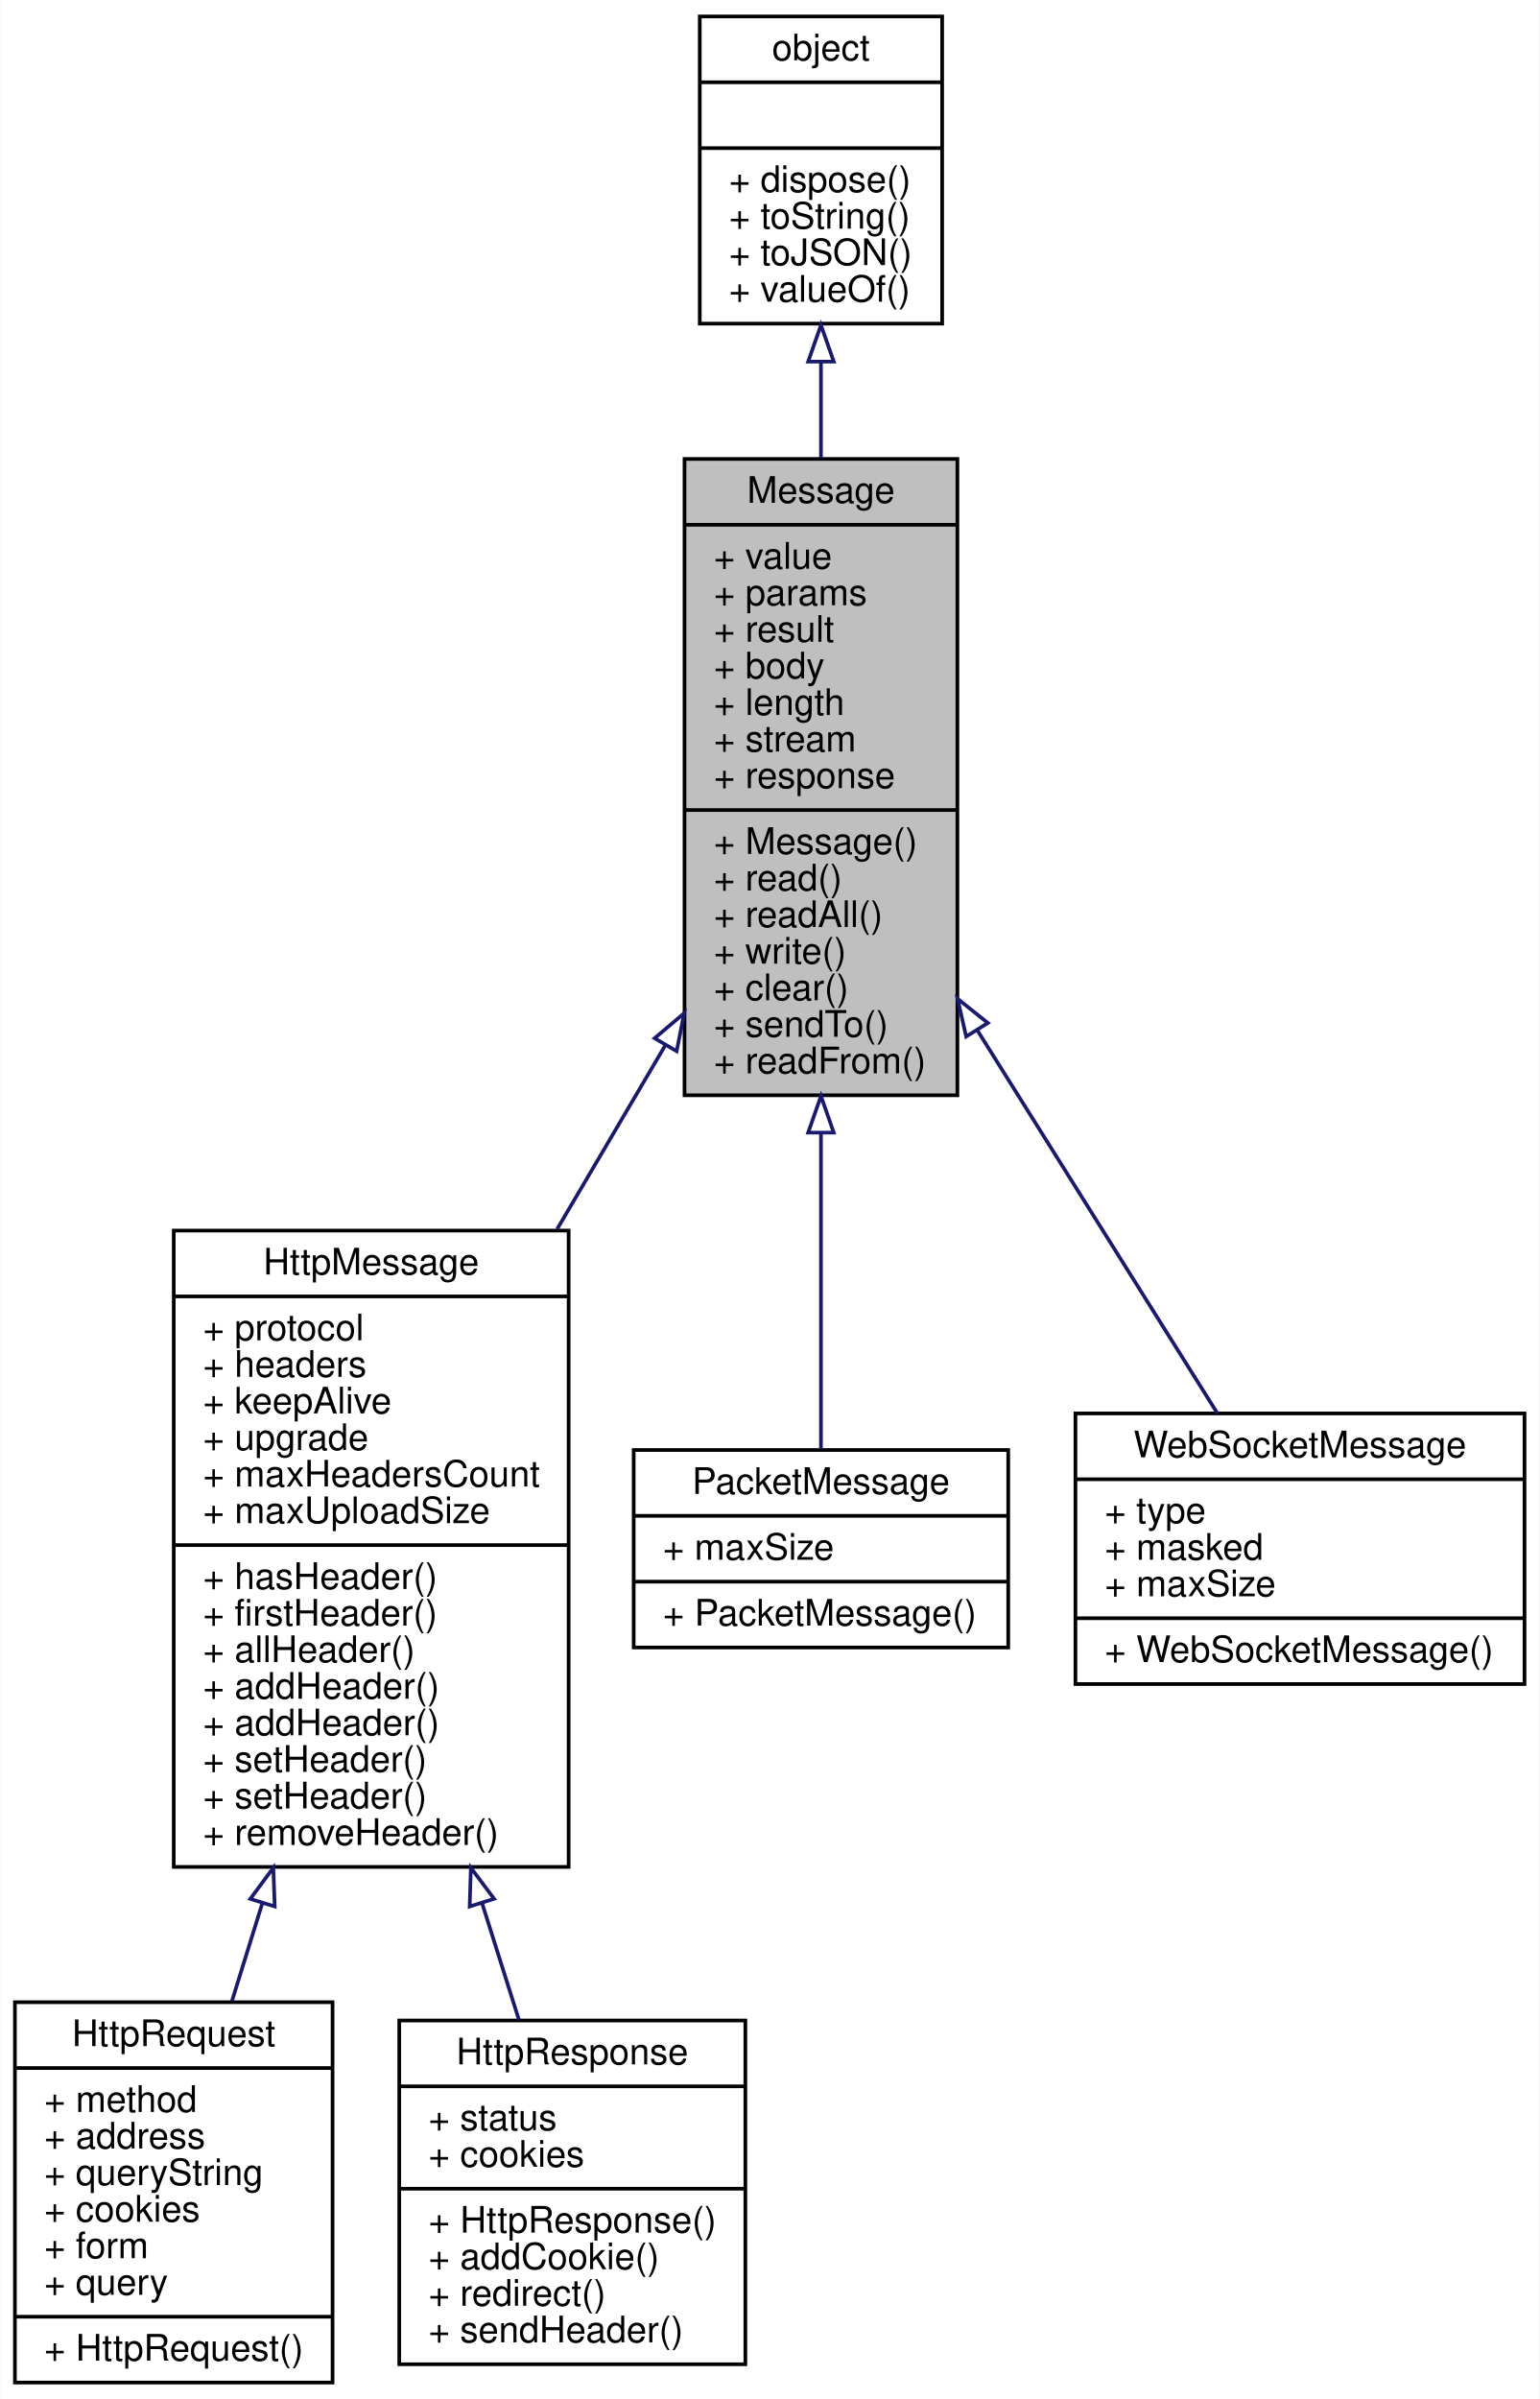
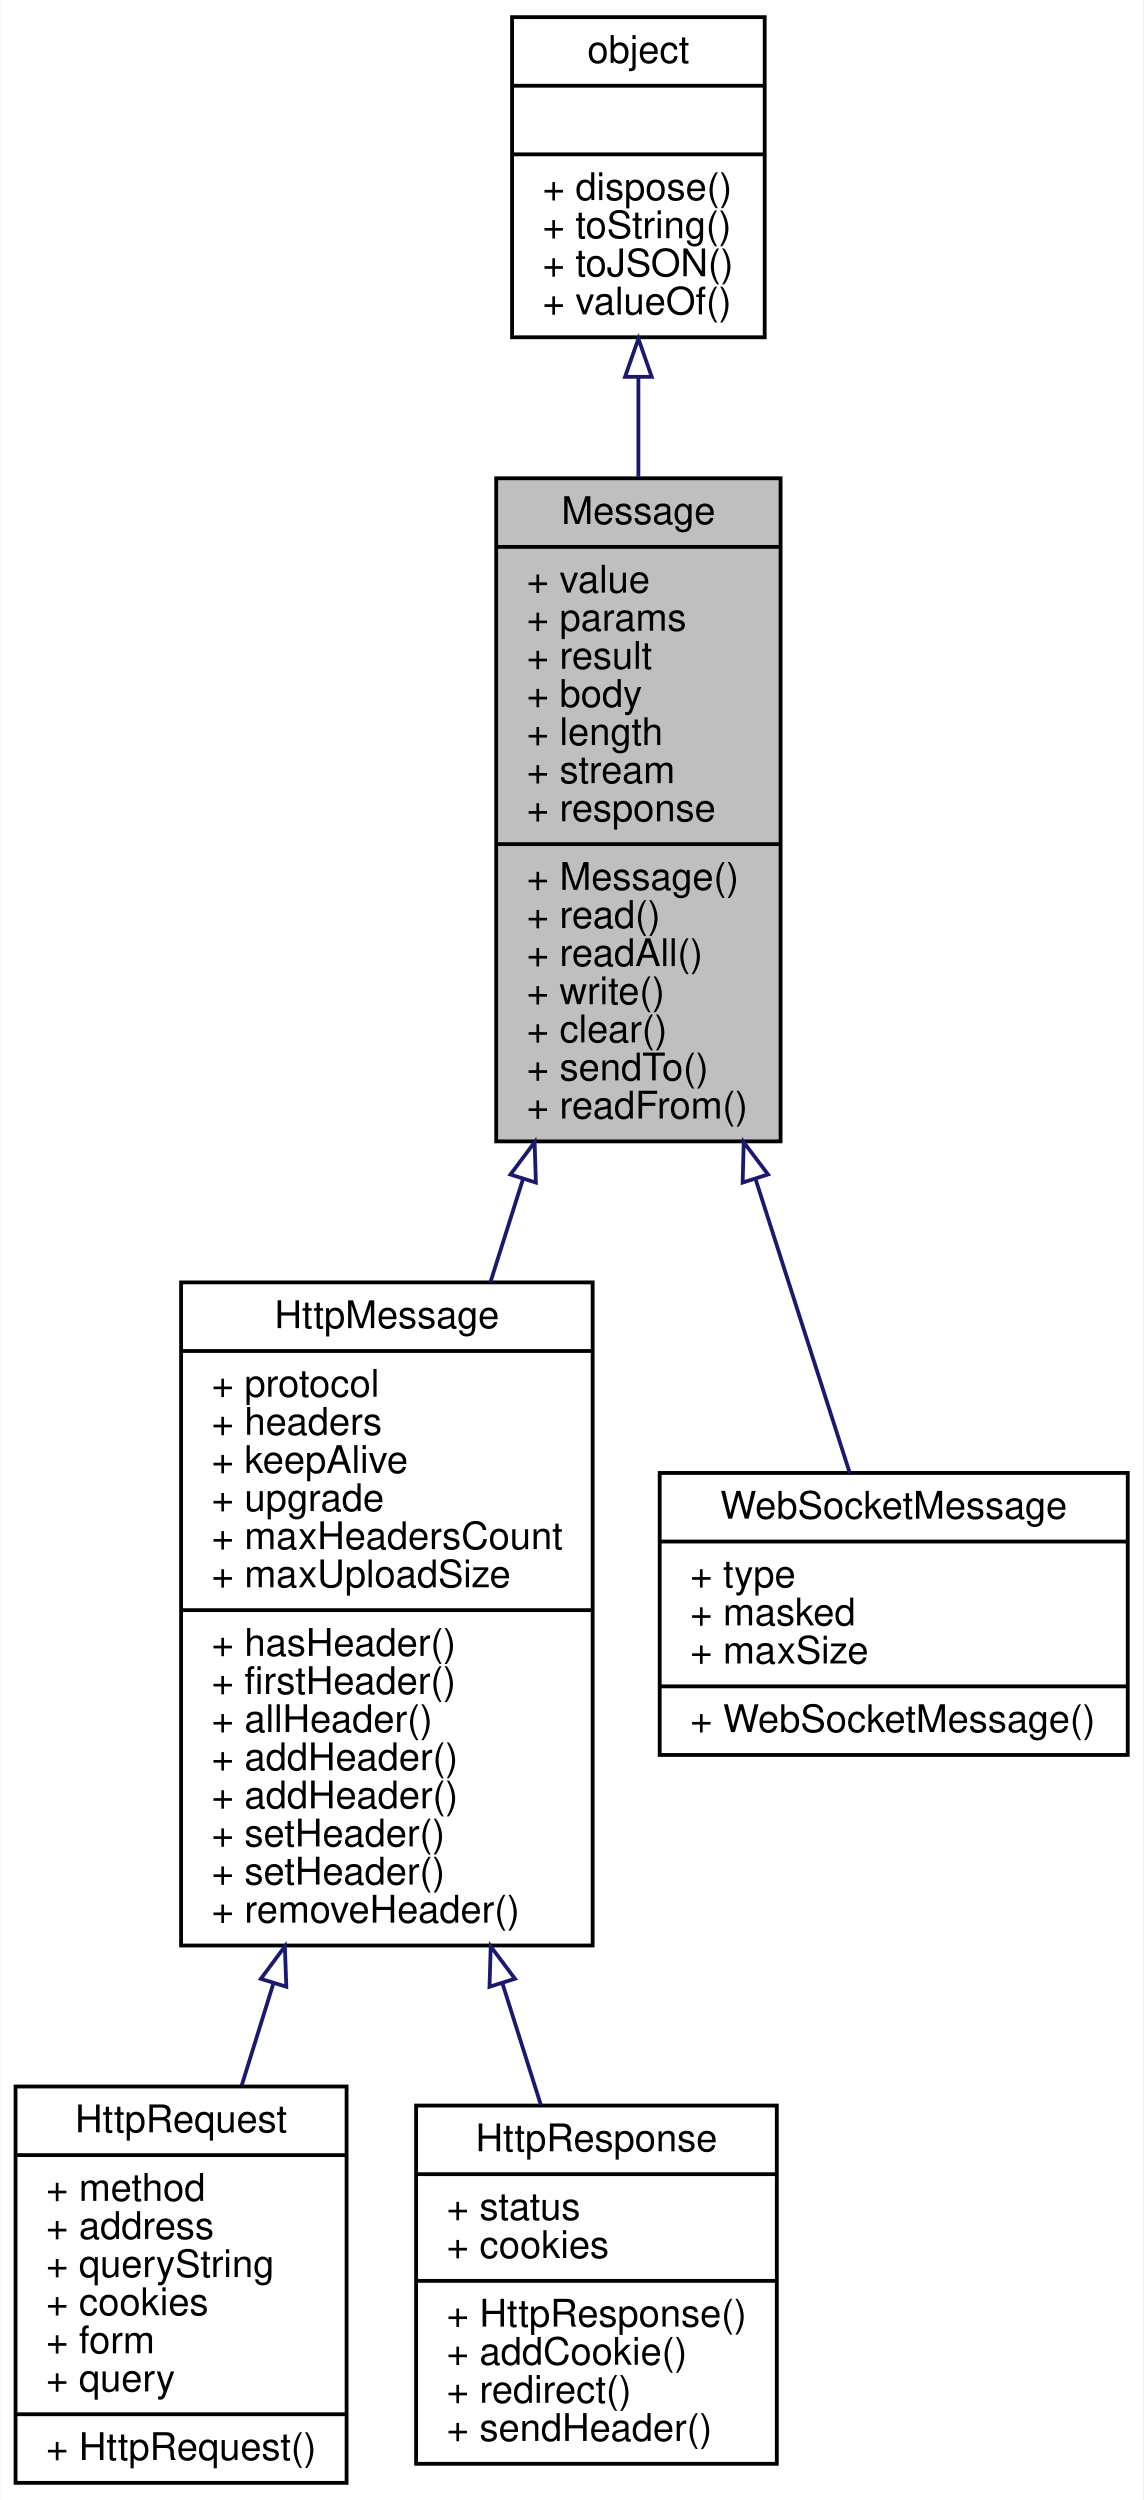
- <svg xmlns="http://www.w3.org/2000/svg" xmlns:xlink="http://www.w3.org/1999/xlink" width="421pt" height="656pt" viewBox="0.00 0.00 420.84 656.00">
+ <svg xmlns="http://www.w3.org/2000/svg" xmlns:xlink="http://www.w3.org/1999/xlink" width="300pt" height="656pt" viewBox="0.00 0.00 299.84 656.00">
  <g id="graph0" class="graph" transform="scale(1 1) rotate(0) translate(4 652)">
-     <polygon fill="white" stroke="none" points="-4,4 -4,-652 416.838,-652 416.838,4 -4,4" />
+     <polygon fill="white" stroke="none" points="-4,4 -4,-652 295.838,-652 295.838,4 -4,4" />
    <g id="node1" class="node">
-       <polygon fill="#bfbfbf" stroke="black" points="183.121,-352.5 183.121,-526.5 257.744,-526.5 257.744,-352.5 183.121,-352.5" />
-       <text text-anchor="middle" x="220.432" y="-514.5" font-family="Helvetica,sans-Serif" font-size="10.00">Message</text>
-       <polyline fill="none" stroke="black" points="183.121,-508.5 257.744,-508.5 " />
-       <text text-anchor="start" x="191.121" y="-496.5" font-family="Helvetica,sans-Serif" font-size="10.00">+ value</text>
-       <text text-anchor="start" x="191.121" y="-486.5" font-family="Helvetica,sans-Serif" font-size="10.00">+ params</text>
-       <text text-anchor="start" x="191.121" y="-476.5" font-family="Helvetica,sans-Serif" font-size="10.00">+ result</text>
-       <text text-anchor="start" x="191.121" y="-466.5" font-family="Helvetica,sans-Serif" font-size="10.00">+ body</text>
-       <text text-anchor="start" x="191.121" y="-456.5" font-family="Helvetica,sans-Serif" font-size="10.00">+ length</text>
-       <text text-anchor="start" x="191.121" y="-446.5" font-family="Helvetica,sans-Serif" font-size="10.00">+ stream</text>
-       <text text-anchor="start" x="191.121" y="-436.5" font-family="Helvetica,sans-Serif" font-size="10.00">+ response</text>
-       <polyline fill="none" stroke="black" points="183.121,-430.5 257.744,-430.5 " />
-       <text text-anchor="start" x="191.121" y="-418.5" font-family="Helvetica,sans-Serif" font-size="10.00">+ Message()</text>
-       <text text-anchor="start" x="191.121" y="-408.5" font-family="Helvetica,sans-Serif" font-size="10.00">+ read()</text>
-       <text text-anchor="start" x="191.121" y="-398.5" font-family="Helvetica,sans-Serif" font-size="10.00">+ readAll()</text>
-       <text text-anchor="start" x="191.121" y="-388.5" font-family="Helvetica,sans-Serif" font-size="10.00">+ write()</text>
-       <text text-anchor="start" x="191.121" y="-378.5" font-family="Helvetica,sans-Serif" font-size="10.00">+ clear()</text>
-       <text text-anchor="start" x="191.121" y="-368.5" font-family="Helvetica,sans-Serif" font-size="10.00">+ sendTo()</text>
-       <text text-anchor="start" x="191.121" y="-358.5" font-family="Helvetica,sans-Serif" font-size="10.00">+ readFrom()</text>
+       <polygon fill="#bfbfbf" stroke="black" points="126.121,-352.5 126.121,-526.5 200.744,-526.5 200.744,-352.5 126.121,-352.5" />
+       <text text-anchor="middle" x="163.432" y="-514.5" font-family="Helvetica,sans-Serif" font-size="10.00">Message</text>
+       <polyline fill="none" stroke="black" points="126.121,-508.5 200.744,-508.5 " />
+       <text text-anchor="start" x="134.121" y="-496.5" font-family="Helvetica,sans-Serif" font-size="10.00">+ value</text>
+       <text text-anchor="start" x="134.121" y="-486.5" font-family="Helvetica,sans-Serif" font-size="10.00">+ params</text>
+       <text text-anchor="start" x="134.121" y="-476.5" font-family="Helvetica,sans-Serif" font-size="10.00">+ result</text>
+       <text text-anchor="start" x="134.121" y="-466.5" font-family="Helvetica,sans-Serif" font-size="10.00">+ body</text>
+       <text text-anchor="start" x="134.121" y="-456.5" font-family="Helvetica,sans-Serif" font-size="10.00">+ length</text>
+       <text text-anchor="start" x="134.121" y="-446.5" font-family="Helvetica,sans-Serif" font-size="10.00">+ stream</text>
+       <text text-anchor="start" x="134.121" y="-436.5" font-family="Helvetica,sans-Serif" font-size="10.00">+ response</text>
+       <polyline fill="none" stroke="black" points="126.121,-430.5 200.744,-430.5 " />
+       <text text-anchor="start" x="134.121" y="-418.5" font-family="Helvetica,sans-Serif" font-size="10.00">+ Message()</text>
+       <text text-anchor="start" x="134.121" y="-408.5" font-family="Helvetica,sans-Serif" font-size="10.00">+ read()</text>
+       <text text-anchor="start" x="134.121" y="-398.5" font-family="Helvetica,sans-Serif" font-size="10.00">+ readAll()</text>
+       <text text-anchor="start" x="134.121" y="-388.5" font-family="Helvetica,sans-Serif" font-size="10.00">+ write()</text>
+       <text text-anchor="start" x="134.121" y="-378.5" font-family="Helvetica,sans-Serif" font-size="10.00">+ clear()</text>
+       <text text-anchor="start" x="134.121" y="-368.5" font-family="Helvetica,sans-Serif" font-size="10.00">+ sendTo()</text>
+       <text text-anchor="start" x="134.121" y="-358.5" font-family="Helvetica,sans-Serif" font-size="10.00">+ readFrom()</text>
    </g>
    <g id="node3" class="node">
      <g id="a_node3">
        <a xlink:href="../../da/d38/interfaceHttpMessage.html" target="_top" xlink:title="http 基础消息对象 ">
          <polygon fill="white" stroke="black" points="43.436,-141.5 43.436,-315.5 151.428,-315.5 151.428,-141.5 43.436,-141.5" />
          <text text-anchor="middle" x="97.432" y="-303.5" font-family="Helvetica,sans-Serif" font-size="10.00">HttpMessage</text>
          <polyline fill="none" stroke="black" points="43.436,-297.5 151.428,-297.5 " />
          <text text-anchor="start" x="51.436" y="-285.5" font-family="Helvetica,sans-Serif" font-size="10.00">+ protocol</text>
          <text text-anchor="start" x="51.436" y="-275.5" font-family="Helvetica,sans-Serif" font-size="10.00">+ headers</text>
          <text text-anchor="start" x="51.436" y="-265.5" font-family="Helvetica,sans-Serif" font-size="10.00">+ keepAlive</text>
          <text text-anchor="start" x="51.436" y="-255.5" font-family="Helvetica,sans-Serif" font-size="10.00">+ upgrade</text>
          <text text-anchor="start" x="51.436" y="-245.5" font-family="Helvetica,sans-Serif" font-size="10.00">+ maxHeadersCount</text>
          <text text-anchor="start" x="51.436" y="-235.5" font-family="Helvetica,sans-Serif" font-size="10.00">+ maxUploadSize</text>
          <polyline fill="none" stroke="black" points="43.436,-229.5 151.428,-229.5 " />
          <text text-anchor="start" x="51.436" y="-217.5" font-family="Helvetica,sans-Serif" font-size="10.00">+ hasHeader()</text>
          <text text-anchor="start" x="51.436" y="-207.5" font-family="Helvetica,sans-Serif" font-size="10.00">+ firstHeader()</text>
          <text text-anchor="start" x="51.436" y="-197.5" font-family="Helvetica,sans-Serif" font-size="10.00">+ allHeader()</text>
          <text text-anchor="start" x="51.436" y="-187.5" font-family="Helvetica,sans-Serif" font-size="10.00">+ addHeader()</text>
          <text text-anchor="start" x="51.436" y="-177.5" font-family="Helvetica,sans-Serif" font-size="10.00">+ addHeader()</text>
          <text text-anchor="start" x="51.436" y="-167.5" font-family="Helvetica,sans-Serif" font-size="10.00">+ setHeader()</text>
          <text text-anchor="start" x="51.436" y="-157.5" font-family="Helvetica,sans-Serif" font-size="10.00">+ setHeader()</text>
          <text text-anchor="start" x="51.436" y="-147.5" font-family="Helvetica,sans-Serif" font-size="10.00">+ removeHeader()</text>
        </a>
      </g>
    </g>
    <g id="edge2" class="edge">
-       <path fill="none" stroke="midnightblue" d="M177.81,-366.077C168.283,-349.888 158.086,-332.563 148.264,-315.874" />
-       <polygon fill="none" stroke="midnightblue" points="174.939,-368.099 183.027,-374.942 180.971,-364.548 174.939,-368.099" />
+       <path fill="none" stroke="midnightblue" d="M133.132,-342.549C130.285,-333.533 127.411,-324.432 124.595,-315.517" />
+       <polygon fill="none" stroke="midnightblue" points="129.857,-343.803 136.206,-352.285 136.533,-341.695 129.857,-343.803" />
    </g>
    <g id="node6" class="node">
      <g id="a_node6">
-         <a xlink:href="../../df/da2/interfacePacketMessage.html" target="_top" xlink:title="包处理消息对象 ">
-           <polygon fill="white" stroke="black" points="169.219,-201.5 169.219,-255.5 271.645,-255.5 271.645,-201.5 169.219,-201.5" />
-           <text text-anchor="middle" x="220.432" y="-243.5" font-family="Helvetica,sans-Serif" font-size="10.00">PacketMessage</text>
-           <polyline fill="none" stroke="black" points="169.219,-237.5 271.645,-237.5 " />
-           <text text-anchor="start" x="177.219" y="-225.5" font-family="Helvetica,sans-Serif" font-size="10.00">+ maxSize</text>
-           <polyline fill="none" stroke="black" points="169.219,-219.5 271.645,-219.5 " />
-           <text text-anchor="start" x="177.219" y="-207.5" font-family="Helvetica,sans-Serif" font-size="10.00">+ PacketMessage()</text>
+         <a xlink:href="../../db/d5d/interfaceWebSocketMessage.html" target="_top" xlink:title="websocket 消息对象 ">
+           <polygon fill="white" stroke="black" points="169.026,-191.5 169.026,-265.5 291.838,-265.5 291.838,-191.5 169.026,-191.5" />
+           <text text-anchor="middle" x="230.432" y="-253.5" font-family="Helvetica,sans-Serif" font-size="10.00">WebSocketMessage</text>
+           <polyline fill="none" stroke="black" points="169.026,-247.5 291.838,-247.5 " />
+           <text text-anchor="start" x="177.026" y="-235.5" font-family="Helvetica,sans-Serif" font-size="10.00">+ type</text>
+           <text text-anchor="start" x="177.026" y="-225.5" font-family="Helvetica,sans-Serif" font-size="10.00">+ masked</text>
+           <text text-anchor="start" x="177.026" y="-215.5" font-family="Helvetica,sans-Serif" font-size="10.00">+ maxSize</text>
+           <polyline fill="none" stroke="black" points="169.026,-209.5 291.838,-209.5 " />
+           <text text-anchor="start" x="177.026" y="-197.5" font-family="Helvetica,sans-Serif" font-size="10.00">+ WebSocketMessage()</text>
        </a>
      </g>
    </g>
    <g id="edge5" class="edge">
-       <path fill="none" stroke="midnightblue" d="M220.432,-342.074C220.432,-310.473 220.432,-277.88 220.432,-255.95" />
-       <polygon fill="none" stroke="midnightblue" points="216.932,-342.285 220.432,-352.285 223.932,-342.285 216.932,-342.285" />
-     </g>
-     <g id="node7" class="node">
-       <g id="a_node7">
-         <a xlink:href="../../db/d5d/interfaceWebSocketMessage.html" target="_top" xlink:title="websocket 消息对象 ">
-           <polygon fill="white" stroke="black" points="290.026,-191.5 290.026,-265.5 412.838,-265.5 412.838,-191.5 290.026,-191.5" />
-           <text text-anchor="middle" x="351.432" y="-253.5" font-family="Helvetica,sans-Serif" font-size="10.00">WebSocketMessage</text>
-           <polyline fill="none" stroke="black" points="290.026,-247.5 412.838,-247.5 " />
-           <text text-anchor="start" x="298.026" y="-235.5" font-family="Helvetica,sans-Serif" font-size="10.00">+ type</text>
-           <text text-anchor="start" x="298.026" y="-225.5" font-family="Helvetica,sans-Serif" font-size="10.00">+ masked</text>
-           <text text-anchor="start" x="298.026" y="-215.5" font-family="Helvetica,sans-Serif" font-size="10.00">+ maxSize</text>
-           <polyline fill="none" stroke="black" points="290.026,-209.5 412.838,-209.5 " />
-           <text text-anchor="start" x="298.026" y="-197.5" font-family="Helvetica,sans-Serif" font-size="10.00">+ WebSocketMessage()</text>
-         </a>
-       </g>
-     </g>
-     <g id="edge6" class="edge">
-       <path fill="none" stroke="midnightblue" d="M263.264,-370.166C285.122,-335.293 310.822,-294.29 328.817,-265.58" />
-       <polygon fill="none" stroke="midnightblue" points="260.142,-368.557 257.796,-378.889 266.073,-372.274 260.142,-368.557" />
+       <path fill="none" stroke="midnightblue" d="M194.169,-342.621C202.969,-315.168 212.026,-286.917 218.887,-265.514" />
+       <polygon fill="none" stroke="midnightblue" points="190.79,-341.694 191.07,-352.285 197.456,-343.831 190.79,-341.694" />
    </g>
    <g id="node2" class="node">
      <g id="a_node2">
        <a xlink:href="../../db/d38/interfaceobject.html" target="_top" xlink:title="基础对象，所有对象均继承于此 ">
-           <polygon fill="white" stroke="black" points="187.288,-563.5 187.288,-647.5 253.576,-647.5 253.576,-563.5 187.288,-563.5" />
-           <text text-anchor="middle" x="220.432" y="-635.5" font-family="Helvetica,sans-Serif" font-size="10.00">object</text>
-           <polyline fill="none" stroke="black" points="187.288,-629.5 253.576,-629.5 " />
-           <text text-anchor="middle" x="220.432" y="-617.5" font-family="Helvetica,sans-Serif" font-size="10.00"> </text>
-           <polyline fill="none" stroke="black" points="187.288,-611.5 253.576,-611.5 " />
-           <text text-anchor="start" x="195.288" y="-599.5" font-family="Helvetica,sans-Serif" font-size="10.00">+ dispose()</text>
-           <text text-anchor="start" x="195.288" y="-589.5" font-family="Helvetica,sans-Serif" font-size="10.00">+ toString()</text>
-           <text text-anchor="start" x="195.288" y="-579.5" font-family="Helvetica,sans-Serif" font-size="10.00">+ toJSON()</text>
-           <text text-anchor="start" x="195.288" y="-569.5" font-family="Helvetica,sans-Serif" font-size="10.00">+ valueOf()</text>
+           <polygon fill="white" stroke="black" points="130.288,-563.5 130.288,-647.5 196.576,-647.5 196.576,-563.5 130.288,-563.5" />
+           <text text-anchor="middle" x="163.432" y="-635.5" font-family="Helvetica,sans-Serif" font-size="10.00">object</text>
+           <polyline fill="none" stroke="black" points="130.288,-629.5 196.576,-629.5 " />
+           <text text-anchor="middle" x="163.432" y="-617.5" font-family="Helvetica,sans-Serif" font-size="10.00"> </text>
+           <polyline fill="none" stroke="black" points="130.288,-611.5 196.576,-611.5 " />
+           <text text-anchor="start" x="138.288" y="-599.5" font-family="Helvetica,sans-Serif" font-size="10.00">+ dispose()</text>
+           <text text-anchor="start" x="138.288" y="-589.5" font-family="Helvetica,sans-Serif" font-size="10.00">+ toString()</text>
+           <text text-anchor="start" x="138.288" y="-579.5" font-family="Helvetica,sans-Serif" font-size="10.00">+ toJSON()</text>
+           <text text-anchor="start" x="138.288" y="-569.5" font-family="Helvetica,sans-Serif" font-size="10.00">+ valueOf()</text>
        </a>
      </g>
    </g>
    <g id="edge1" class="edge">
-       <path fill="none" stroke="midnightblue" d="M220.432,-553.097C220.432,-544.653 220.432,-535.704 220.432,-526.687" />
-       <polygon fill="none" stroke="midnightblue" points="216.932,-553.116 220.432,-563.116 223.932,-553.116 216.932,-553.116" />
+       <path fill="none" stroke="midnightblue" d="M163.432,-553.097C163.432,-544.653 163.432,-535.704 163.432,-526.687" />
+       <polygon fill="none" stroke="midnightblue" points="159.932,-553.116 163.432,-563.116 166.932,-553.116 159.932,-553.116" />
    </g>
    <g id="node4" class="node">
      <g id="a_node4">
        <a xlink:href="../../d4/dfa/interfaceHttpRequest.html" target="_top" xlink:title="http 请求消息对象 ">
          <polygon fill="white" stroke="black" points="0,-0.5 0,-104.5 86.864,-104.5 86.864,-0.5 0,-0.5" />
          <text text-anchor="middle" x="43.432" y="-92.5" font-family="Helvetica,sans-Serif" font-size="10.00">HttpRequest</text>
          <polyline fill="none" stroke="black" points="0,-86.5 86.864,-86.5 " />
          <text text-anchor="start" x="8" y="-74.5" font-family="Helvetica,sans-Serif" font-size="10.00">+ method</text>
          <text text-anchor="start" x="8" y="-64.5" font-family="Helvetica,sans-Serif" font-size="10.00">+ address</text>
          <text text-anchor="start" x="8" y="-54.5" font-family="Helvetica,sans-Serif" font-size="10.00">+ queryString</text>
          <text text-anchor="start" x="8" y="-44.5" font-family="Helvetica,sans-Serif" font-size="10.00">+ cookies</text>
          <text text-anchor="start" x="8" y="-34.5" font-family="Helvetica,sans-Serif" font-size="10.00">+ form</text>
          <text text-anchor="start" x="8" y="-24.5" font-family="Helvetica,sans-Serif" font-size="10.00">+ query</text>
          <polyline fill="none" stroke="black" points="0,-18.5 86.864,-18.5 " />
          <text text-anchor="start" x="8" y="-6.5" font-family="Helvetica,sans-Serif" font-size="10.00">+ HttpRequest()</text>
        </a>
      </g>
    </g>
    <g id="edge3" class="edge">
      <path fill="none" stroke="midnightblue" d="M67.679,-131.628C64.818,-122.411 61.999,-113.328 59.352,-104.799" />
      <polygon fill="none" stroke="midnightblue" points="64.363,-132.751 70.669,-141.265 71.048,-130.677 64.363,-132.751" />
    </g>
    <g id="node5" class="node">
      <g id="a_node5">
        <a xlink:href="../../d9/d71/interfaceHttpResponse.html" target="_top" xlink:title="http 响应消息对象 ">
          <polygon fill="white" stroke="black" points="105.108,-5.5 105.108,-99.5 199.756,-99.5 199.756,-5.5 105.108,-5.5" />
          <text text-anchor="middle" x="152.432" y="-87.5" font-family="Helvetica,sans-Serif" font-size="10.00">HttpResponse</text>
          <polyline fill="none" stroke="black" points="105.108,-81.5 199.756,-81.5 " />
          <text text-anchor="start" x="113.108" y="-69.5" font-family="Helvetica,sans-Serif" font-size="10.00">+ status</text>
          <text text-anchor="start" x="113.108" y="-59.5" font-family="Helvetica,sans-Serif" font-size="10.00">+ cookies</text>
          <polyline fill="none" stroke="black" points="105.108,-53.5 199.756,-53.5 " />
          <text text-anchor="start" x="113.108" y="-41.5" font-family="Helvetica,sans-Serif" font-size="10.00">+ HttpResponse()</text>
          <text text-anchor="start" x="113.108" y="-31.5" font-family="Helvetica,sans-Serif" font-size="10.00">+ addCookie()</text>
          <text text-anchor="start" x="113.108" y="-21.5" font-family="Helvetica,sans-Serif" font-size="10.00">+ redirect()</text>
          <text text-anchor="start" x="113.108" y="-11.5" font-family="Helvetica,sans-Serif" font-size="10.00">+ sendHeader()</text>
        </a>
      </g>
    </g>
    <g id="edge4" class="edge">
      <path fill="none" stroke="midnightblue" d="M127.77,-131.521C131.264,-120.469 134.695,-109.613 137.836,-99.675" />
      <polygon fill="none" stroke="midnightblue" points="124.367,-130.675 124.69,-141.265 131.042,-132.785 124.367,-130.675" />
    </g>
  </g>
</svg>
